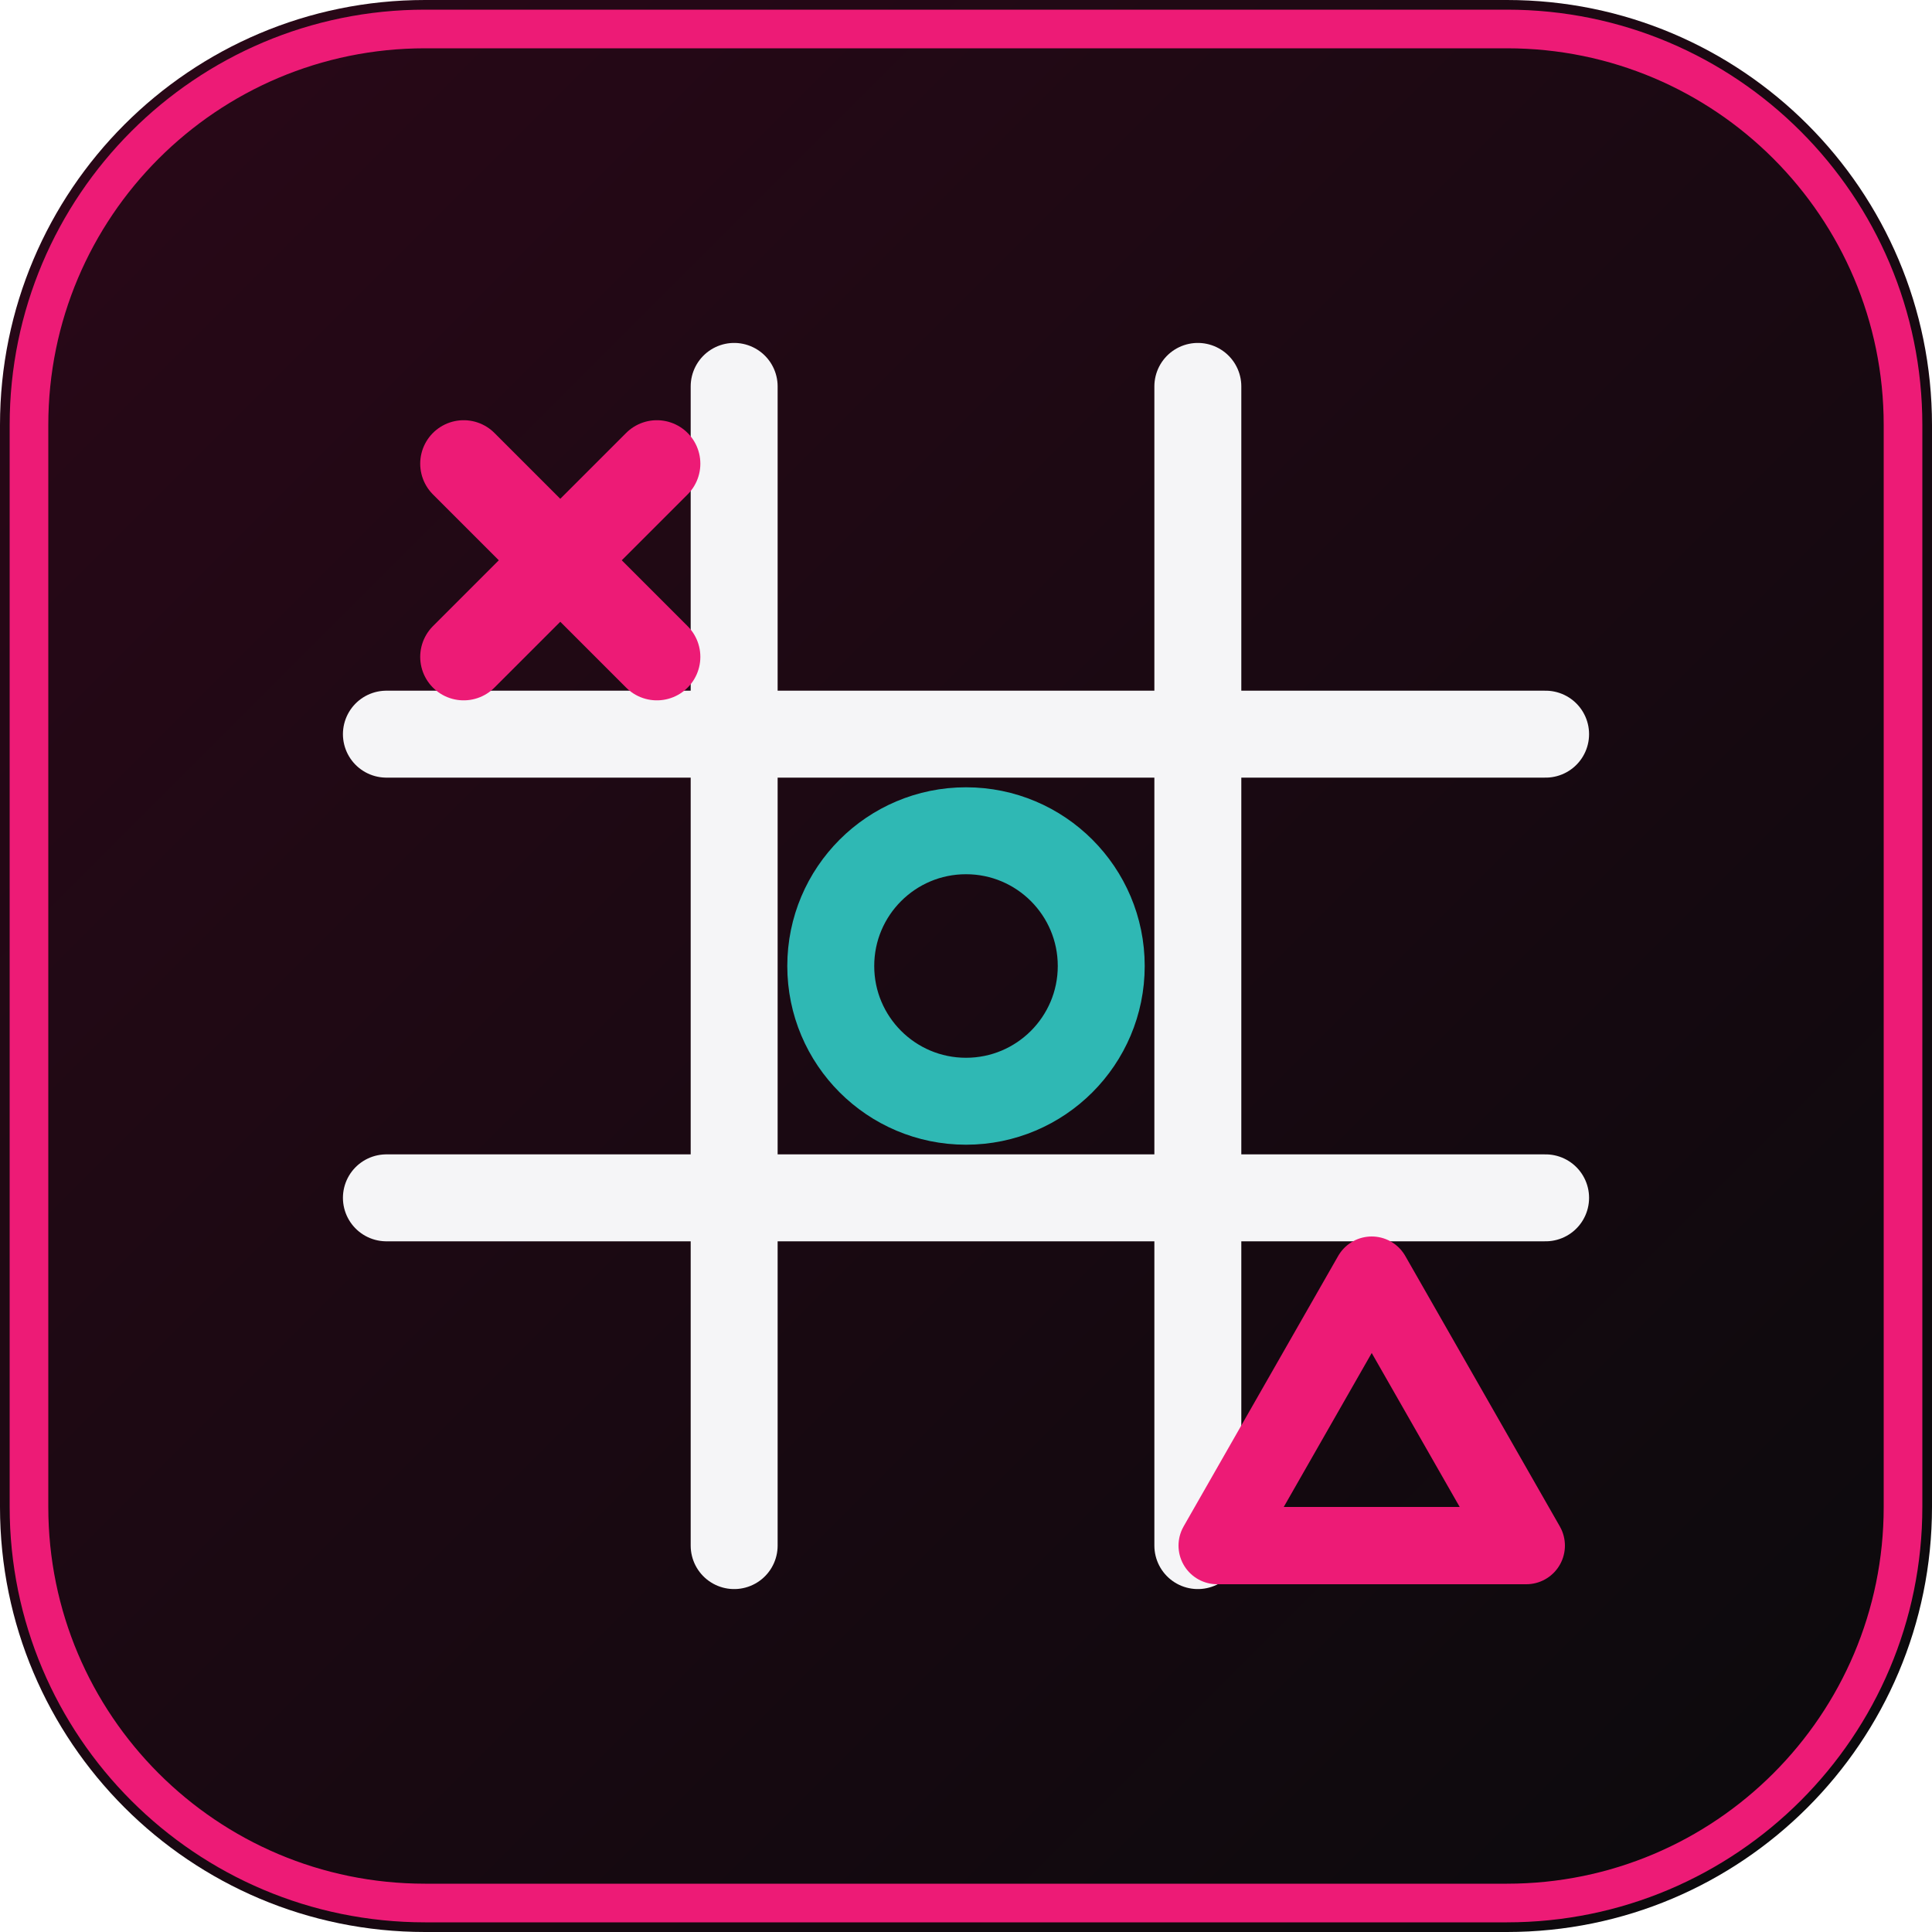
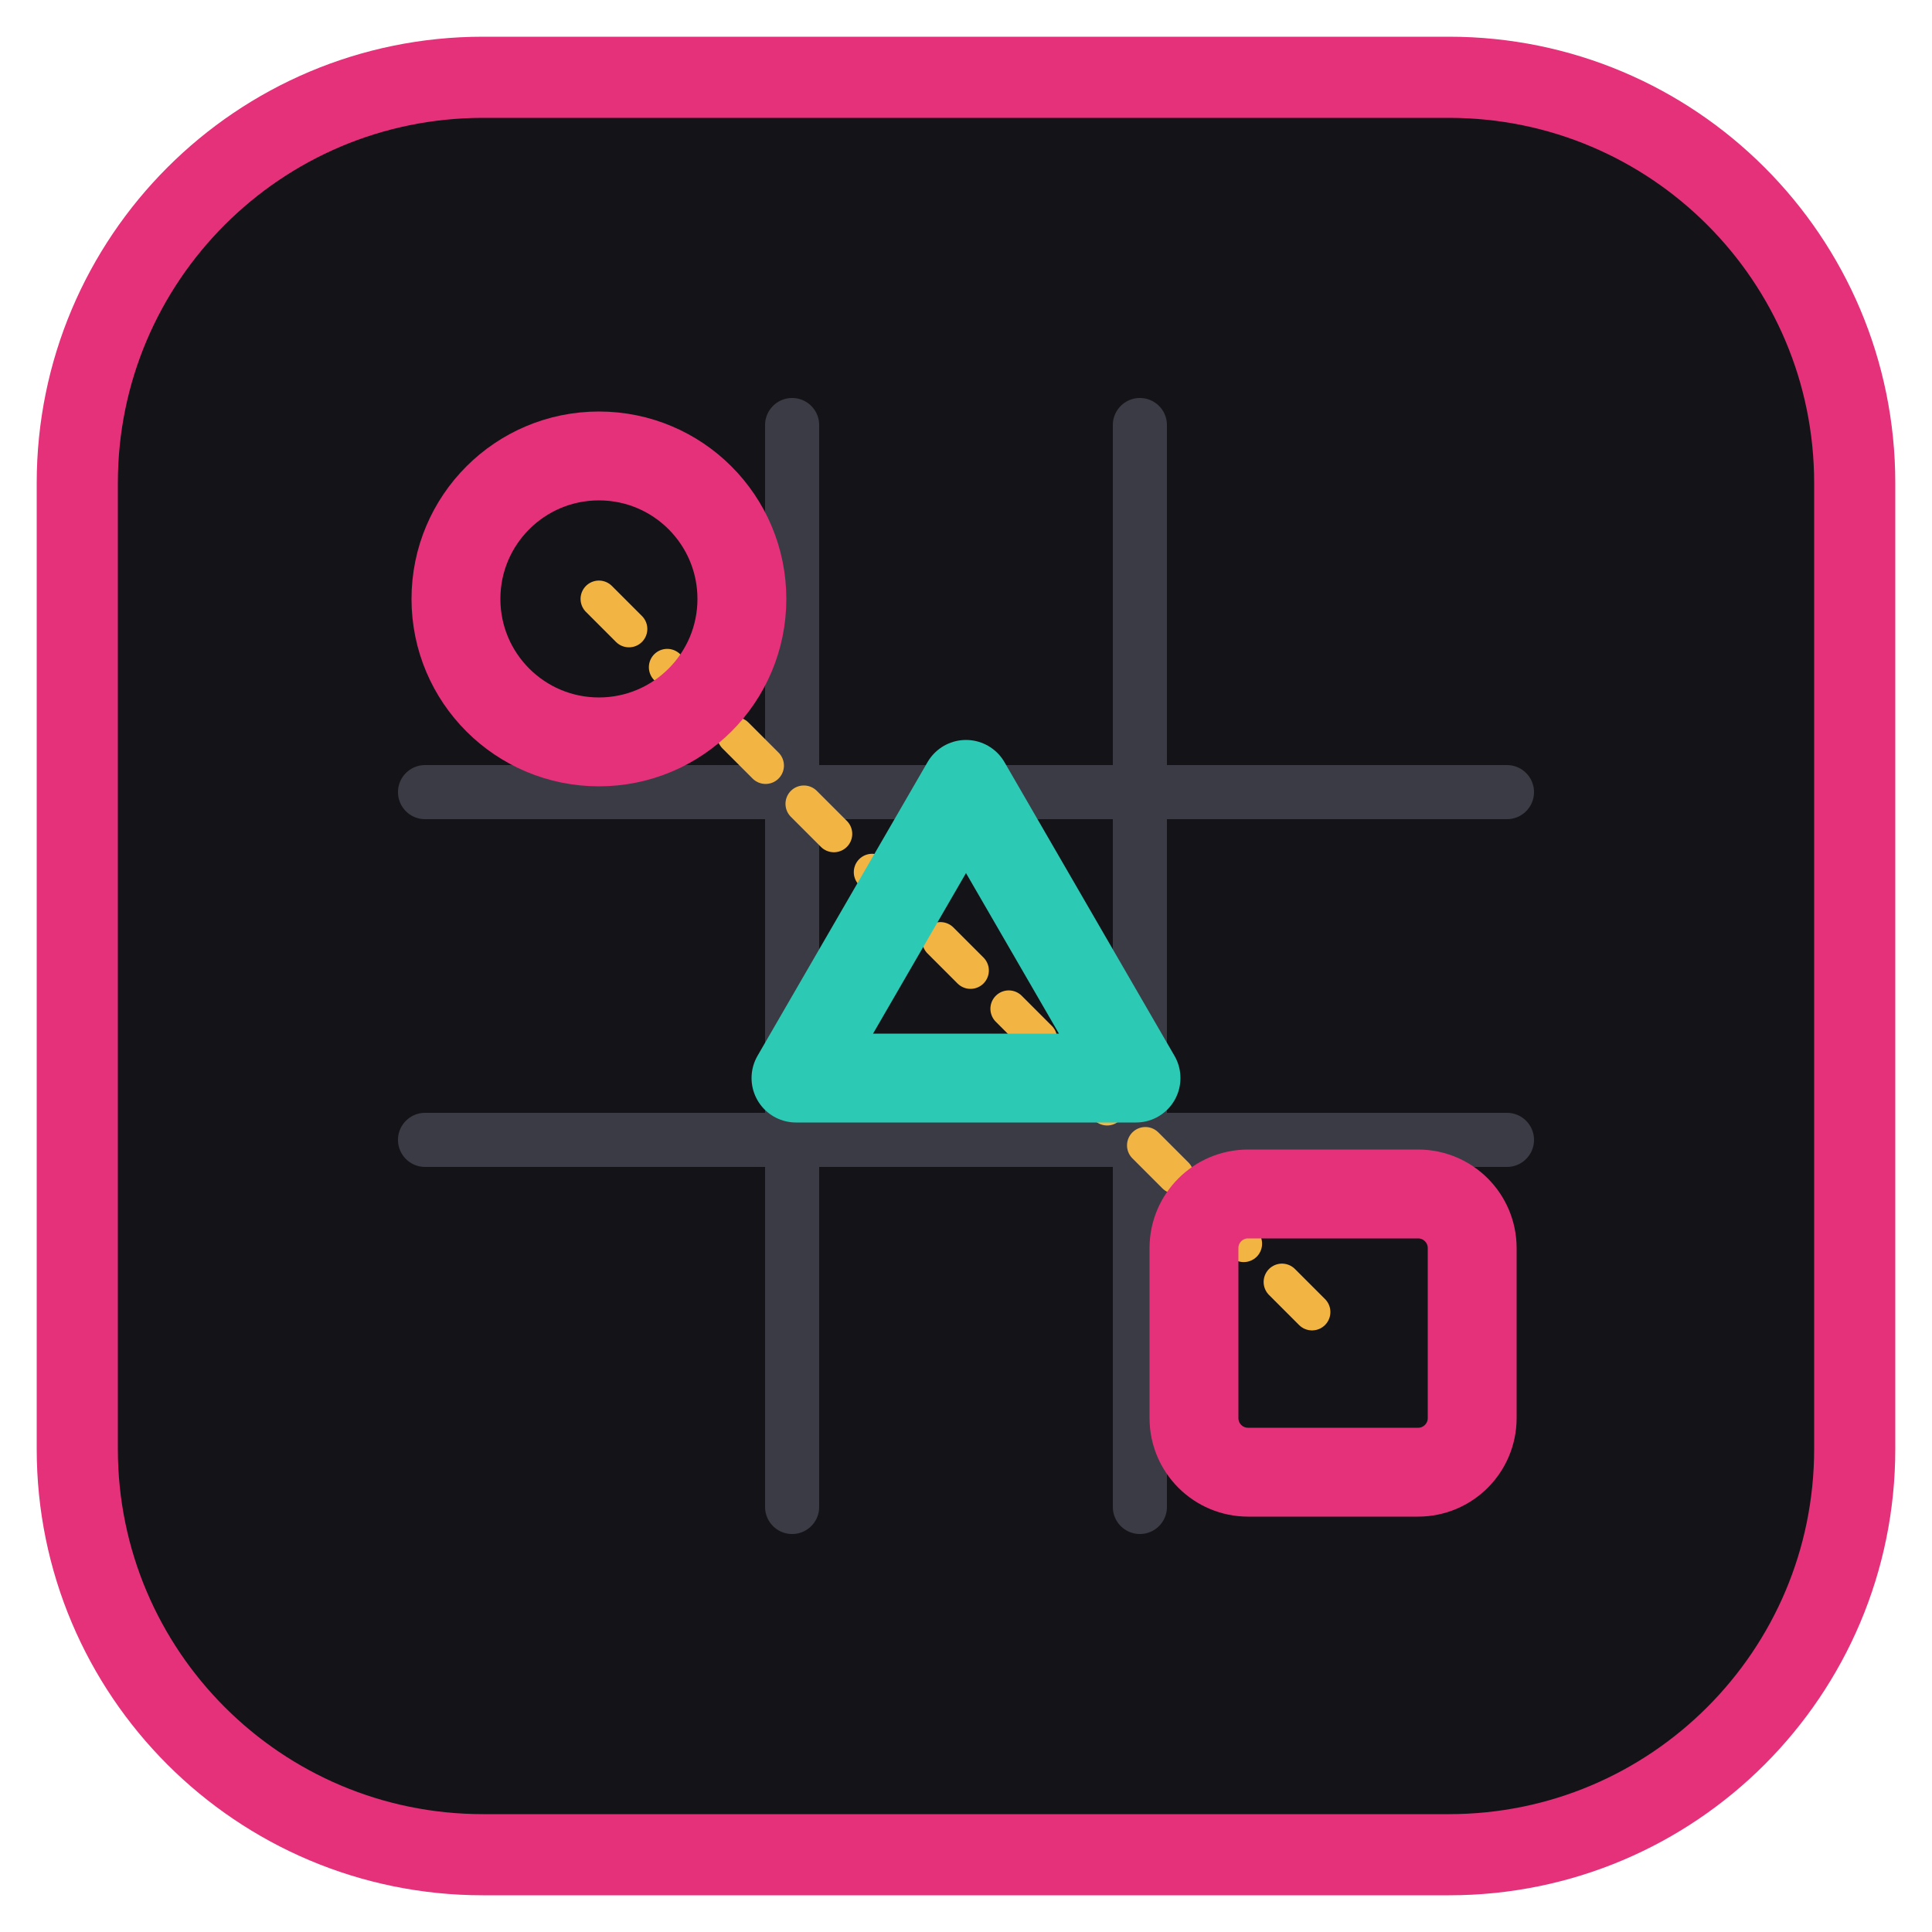
<svg xmlns="http://www.w3.org/2000/svg" viewBox="0 0 100 100" width="512" height="512">
-   <defs>
-     <linearGradient id="g" x1="0" y1="0" x2="1" y2="1">
-       <stop offset="0" stop-color="#2A0818" />
-       <stop offset="1" stop-color="#0A0A0C" />
-     </linearGradient>
-   </defs>
-   <rect width="100" height="100" rx="22" fill="url(#g)" />
-   <rect x="1.5" y="1.5" width="97" height="97" rx="20.5" fill="none" stroke="#ED1B76" stroke-width="2" />
-   <g stroke-linecap="round" stroke-linejoin="round" fill="none">
-     <path d="M38 20v60M62 20v60M20 38h60M20 62h60" stroke="#F5F5F7" stroke-width="4.5" />
-     <path d="M24 24l10 10M34 24L24 34" stroke="#ED1B76" stroke-width="4.5" />
-     <circle cx="50" cy="50" r="7" stroke="#2FB8B4" stroke-width="4.5" />
-     <path d="M71 66l8 14H63z" stroke="#ED1B76" stroke-width="4" />
-   </g>
+   <rect x="4" y="4" width="92" height="92" rx="21" fill="#141418" stroke="#E5317A" stroke-width="4.2" />
+   <path d="M41 22v56M59 22v56M22 41h56M22 59h56" stroke="#3B3B45" stroke-width="2.8" stroke-linecap="round" />
+   <path d="M31 31L69 69" stroke="#F2B544" stroke-width="1.9" stroke-linecap="round" stroke-dasharray="2.2 2.8" />
+   <circle cx="31" cy="31" r="7.4" fill="none" stroke="#E5317A" stroke-width="4.6" />
+   <path d="M50 40.6L58.8 55.8H41.2Z" fill="none" stroke="#2CC9B5" stroke-width="4.6" stroke-linejoin="round" />
+   <rect x="61.8" y="61.8" width="14.4" height="14.4" rx="2.8" fill="none" stroke="#E5317A" stroke-width="4.6" />
</svg>
